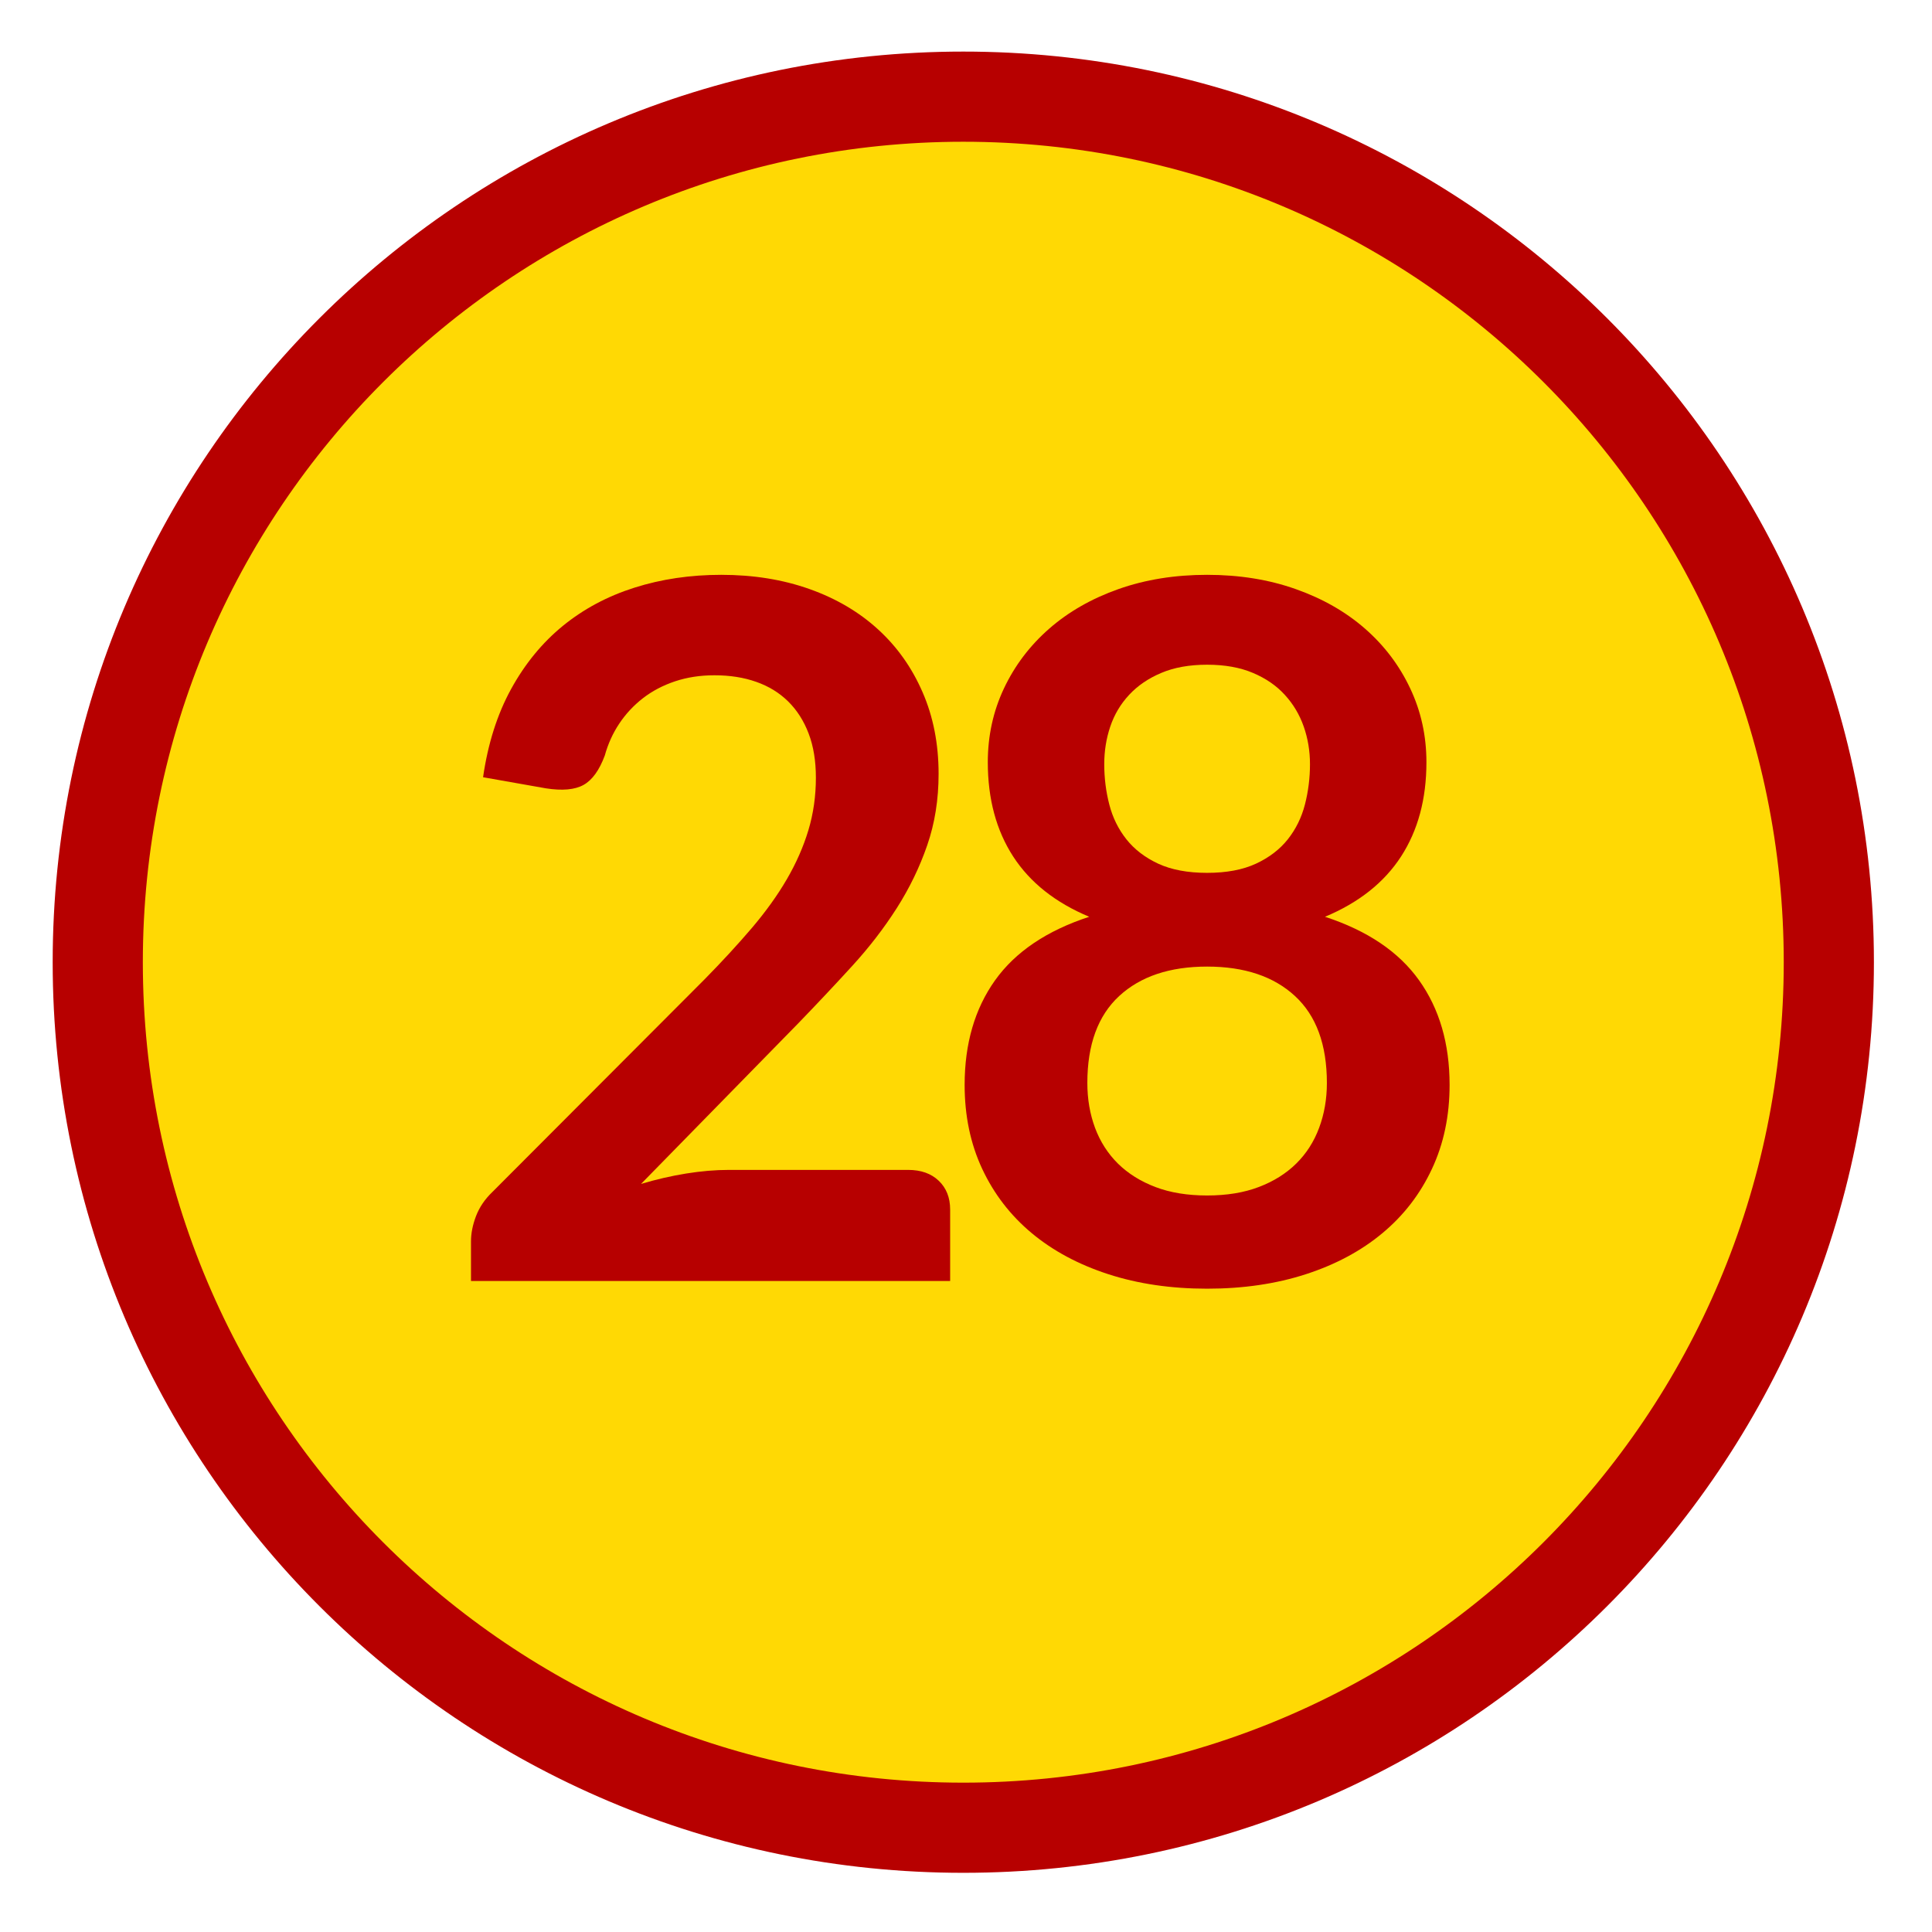
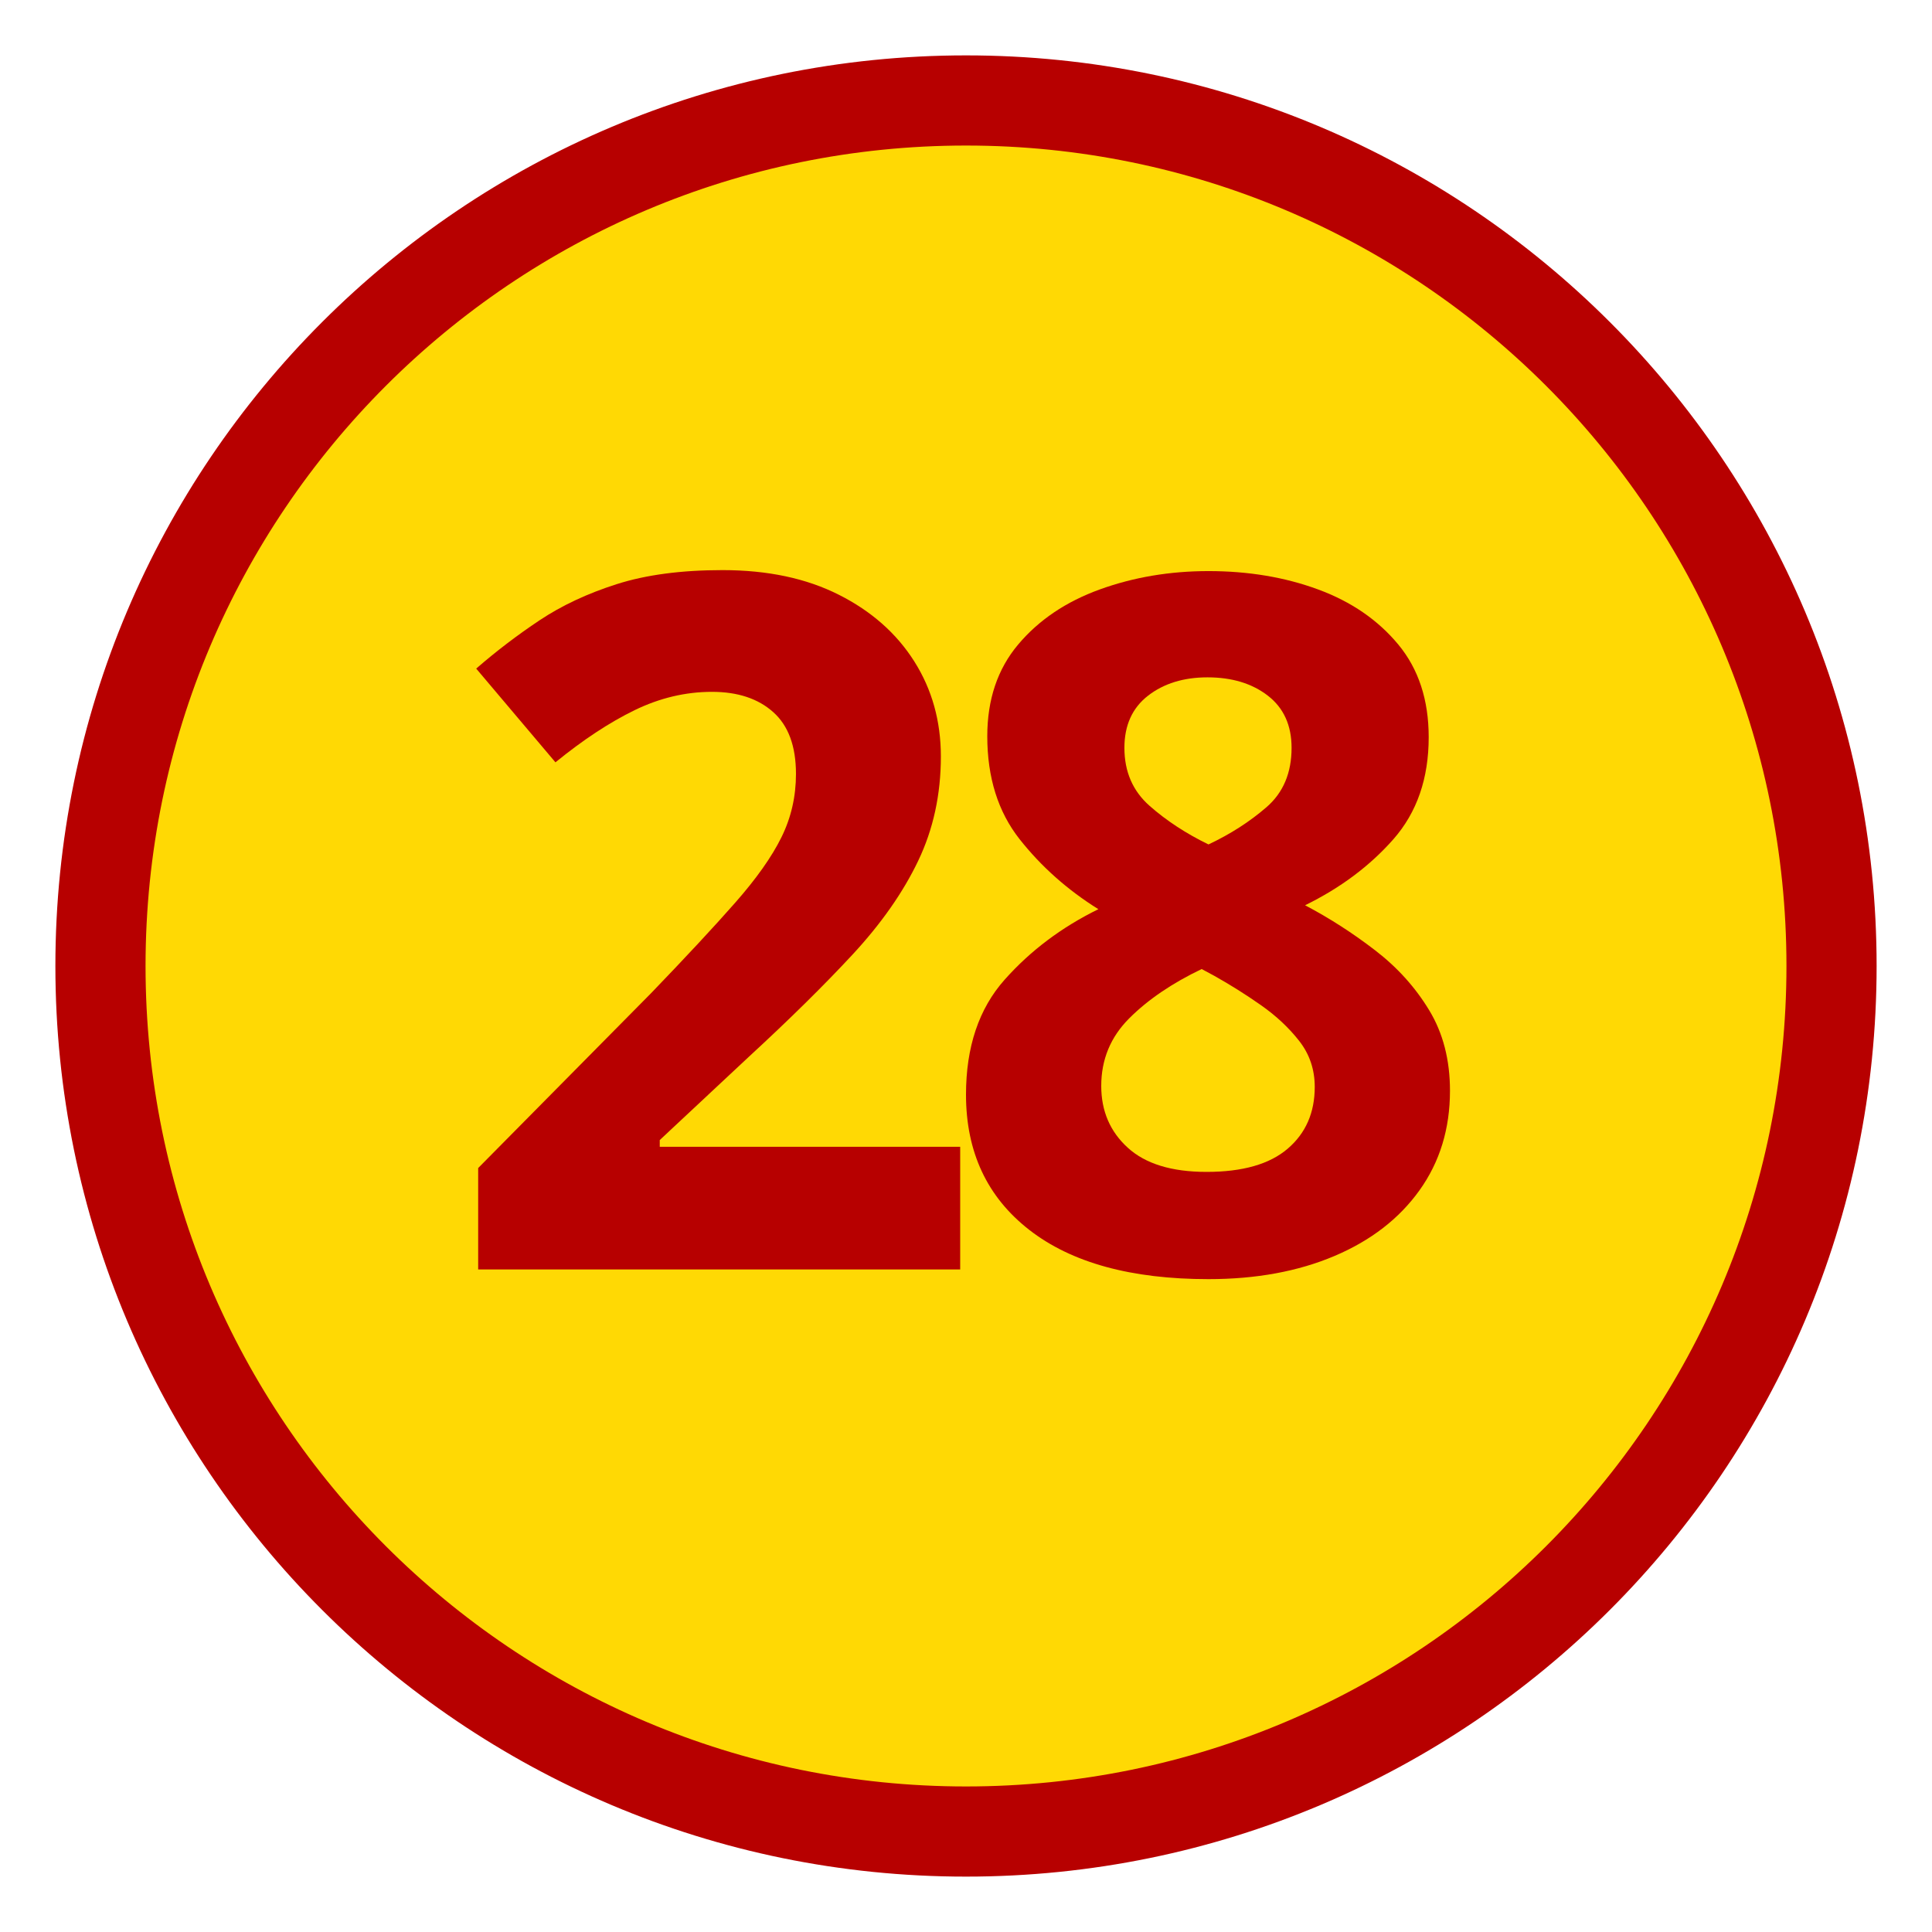
<svg xmlns="http://www.w3.org/2000/svg" version="1.1" width="300" height="300" viewBox="0 0 300 300" xml:space="preserve">
  <defs>
</defs>
  <rect x="0" y="0" width="100%" height="100%" fill="transparent" />
  <g transform="matrix(0 0 0 0 0 0)" id="11b22f8f-5568-4084-ba94-a0823e973087">
</g>
  <g transform="matrix(1 0 0 1 150 150)" id="39714ed3-390d-4cb6-8cbe-31d7cea4ccdf">
    <rect style="stroke: none; stroke-width: 1; stroke-dasharray: none; stroke-linecap: butt; stroke-dashoffset: 0; stroke-linejoin: miter; stroke-miterlimit: 4; fill: rgb(255,255,255); fill-rule: nonzero; opacity: 1; visibility: hidden;" vector-effect="non-scaling-stroke" x="-150" y="-150" rx="0" ry="0" width="300" height="300" />
  </g>
-   <g transform="matrix(3.84 0 0 3.84 149.58 149.41)" id="aef3dfdd-9eac-45e5-80f0-e0578921c6d1">
+   <g transform="matrix(3.84 0 0 3.84 150 150)" id="aef3dfdd-9eac-45e5-80f0-e0578921c6d1">
    <circle style="stroke: rgb(183,0,0); stroke-width: 14; stroke-dasharray: none; stroke-linecap: butt; stroke-dashoffset: 0; stroke-linejoin: miter; stroke-miterlimit: 4; fill: rgb(255,217,4); fill-rule: nonzero; opacity: 1;" vector-effect="non-scaling-stroke" cx="0" cy="0" r="35" />
  </g>
-   <g transform="matrix(0.75 0 0 0.75 149.19 151.79)" style="" id="857d2720-fed0-4acb-89a5-2566f2bc78a9">
-     <text xml:space="preserve" font-family="Lato" font-size="200" font-style="normal" font-weight="700" style="stroke: none; stroke-width: 1; stroke-dasharray: none; stroke-linecap: butt; stroke-dashoffset: 0; stroke-linejoin: miter; stroke-miterlimit: 4; fill: rgb(183,0,0); fill-rule: nonzero; opacity: 1; white-space: pre;">
+   <g transform="matrix(0.75 0 0 0.75 150 150)" style="" id="857d2720-fed0-4acb-89a5-2566f2bc78a9">
+     <text xml:space="preserve" font-family="Amasis MT Medium" font-size="200" font-style="normal" font-weight="600" style="stroke: none; stroke-width: 1; stroke-dasharray: none; stroke-linecap: butt; stroke-dashoffset: 0; stroke-linejoin: miter; stroke-miterlimit: 4; fill: rgb(183,0,0); fill-rule: nonzero; opacity: 1; white-space: pre;">
      <tspan x="-109" y="62.83">2</tspan>
      <tspan x="-7" y="62.83">8</tspan>
    </text>
  </g>
</svg>
